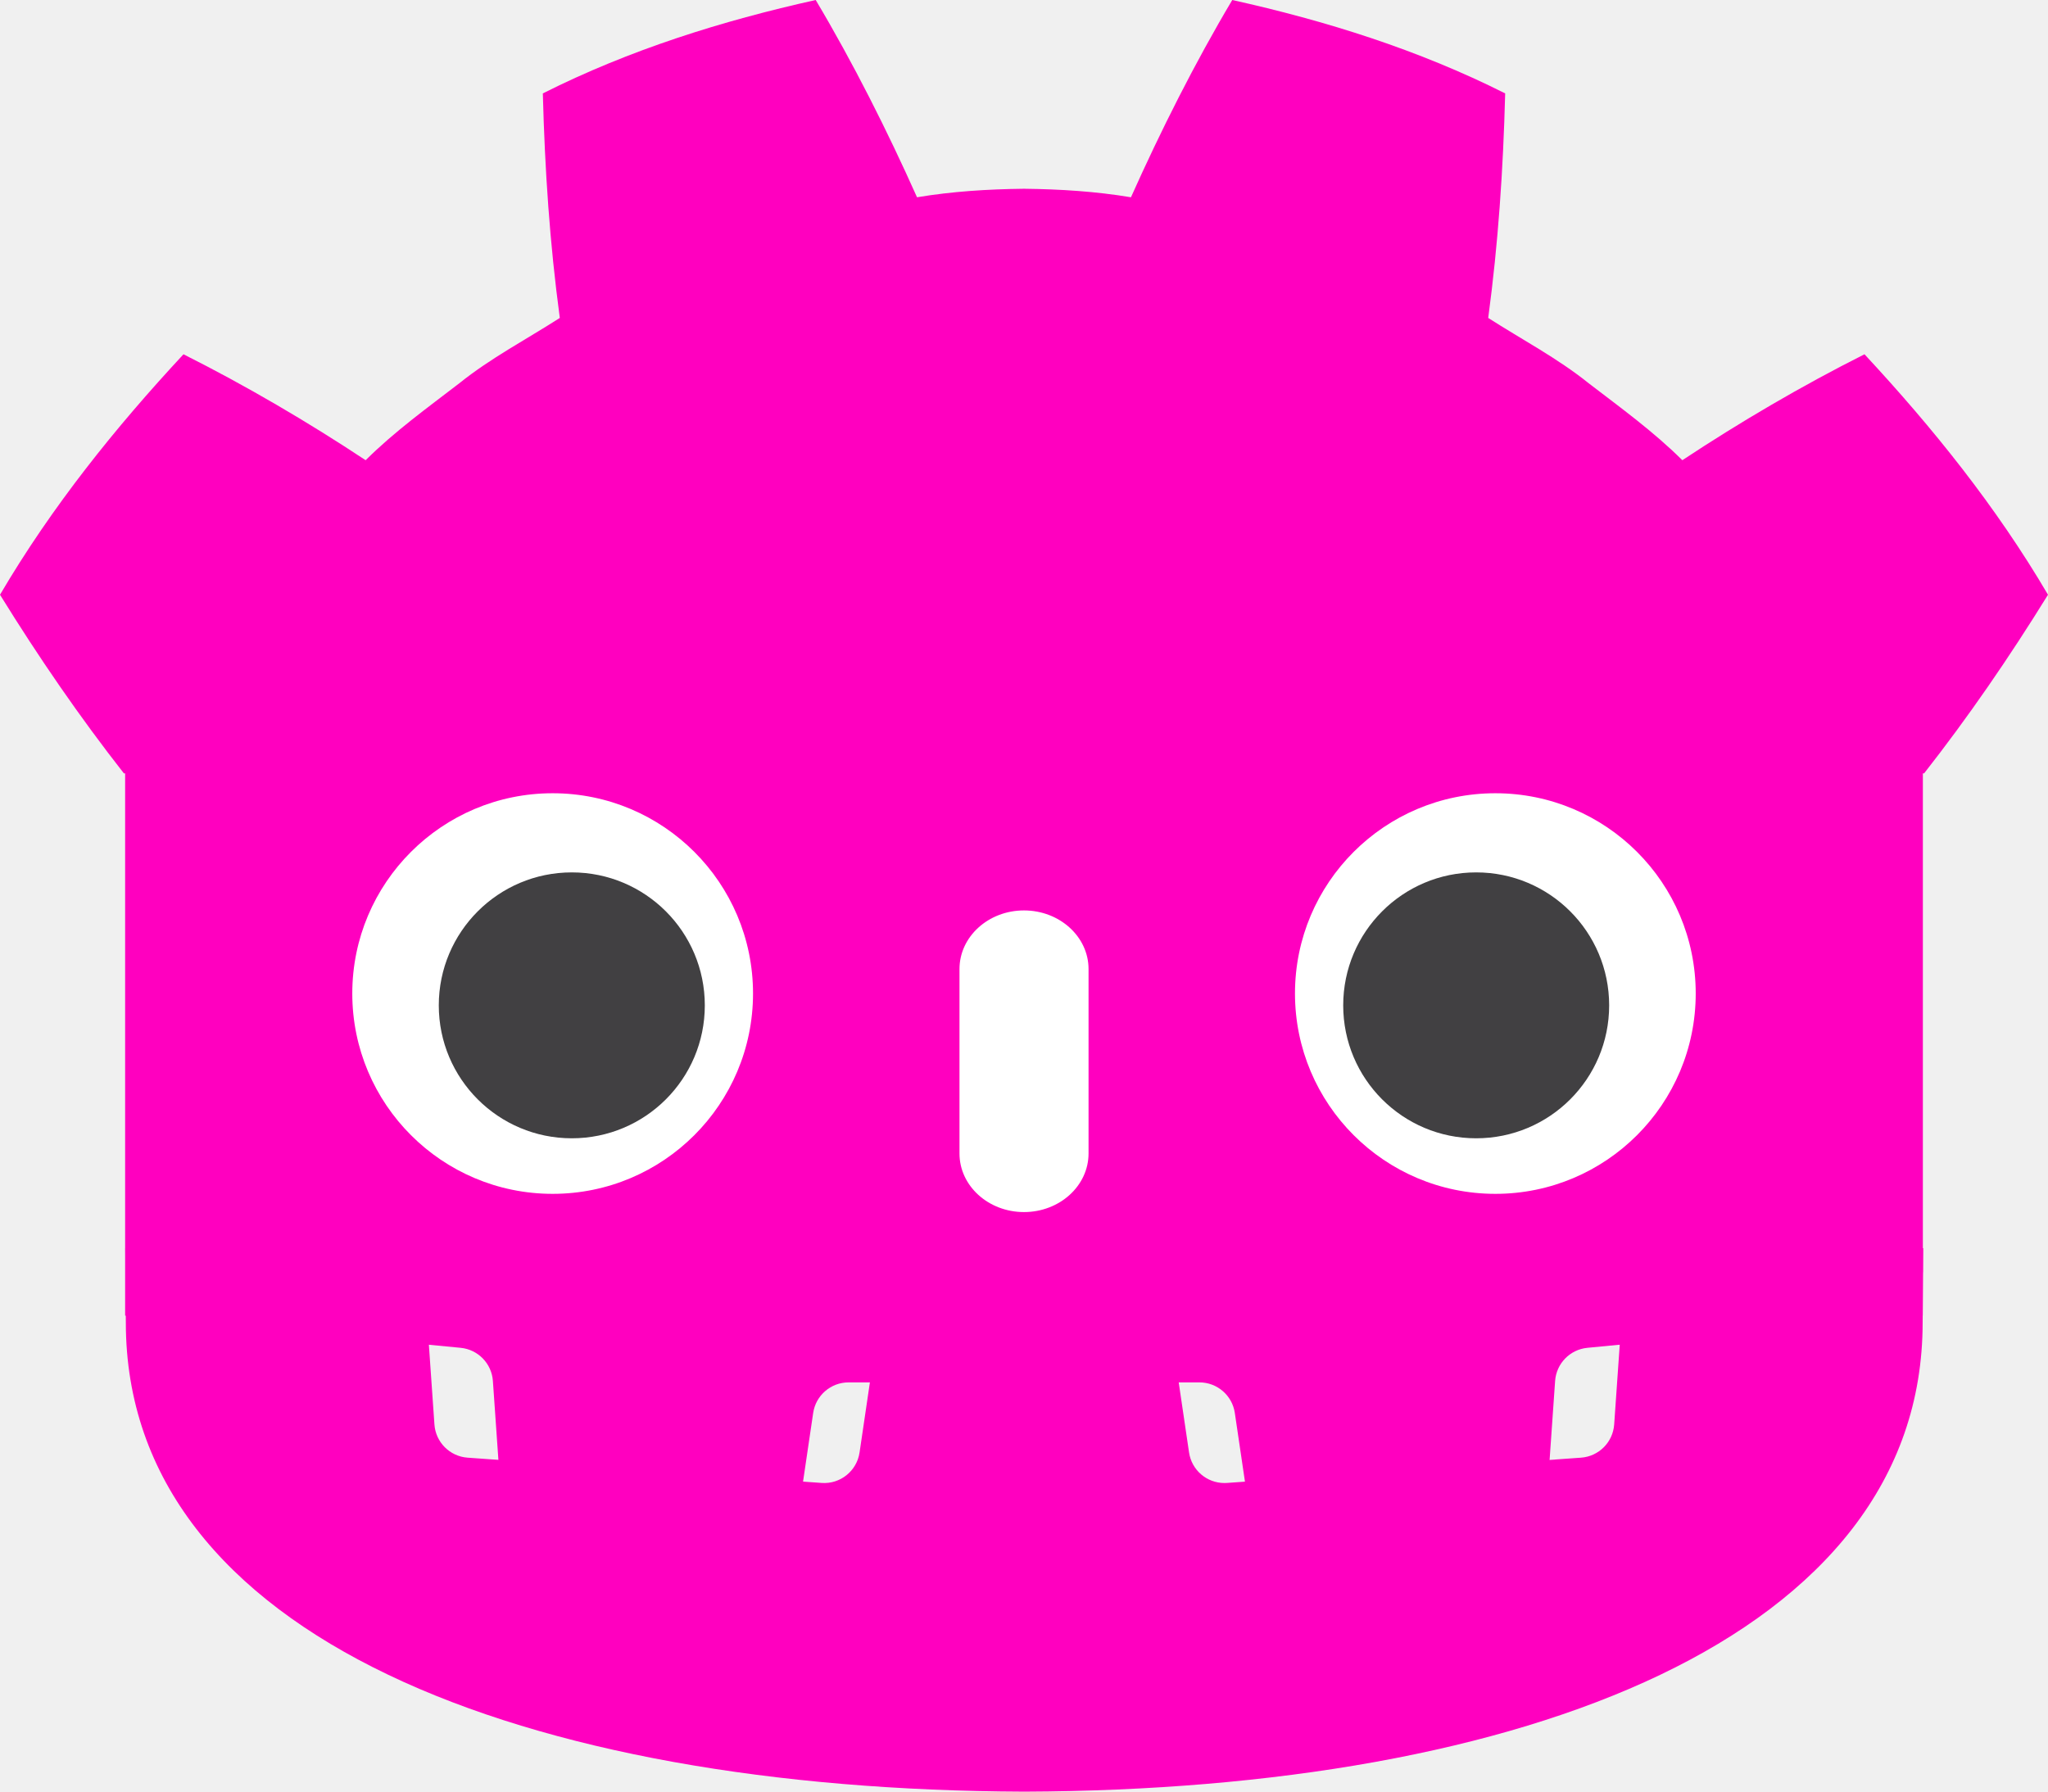
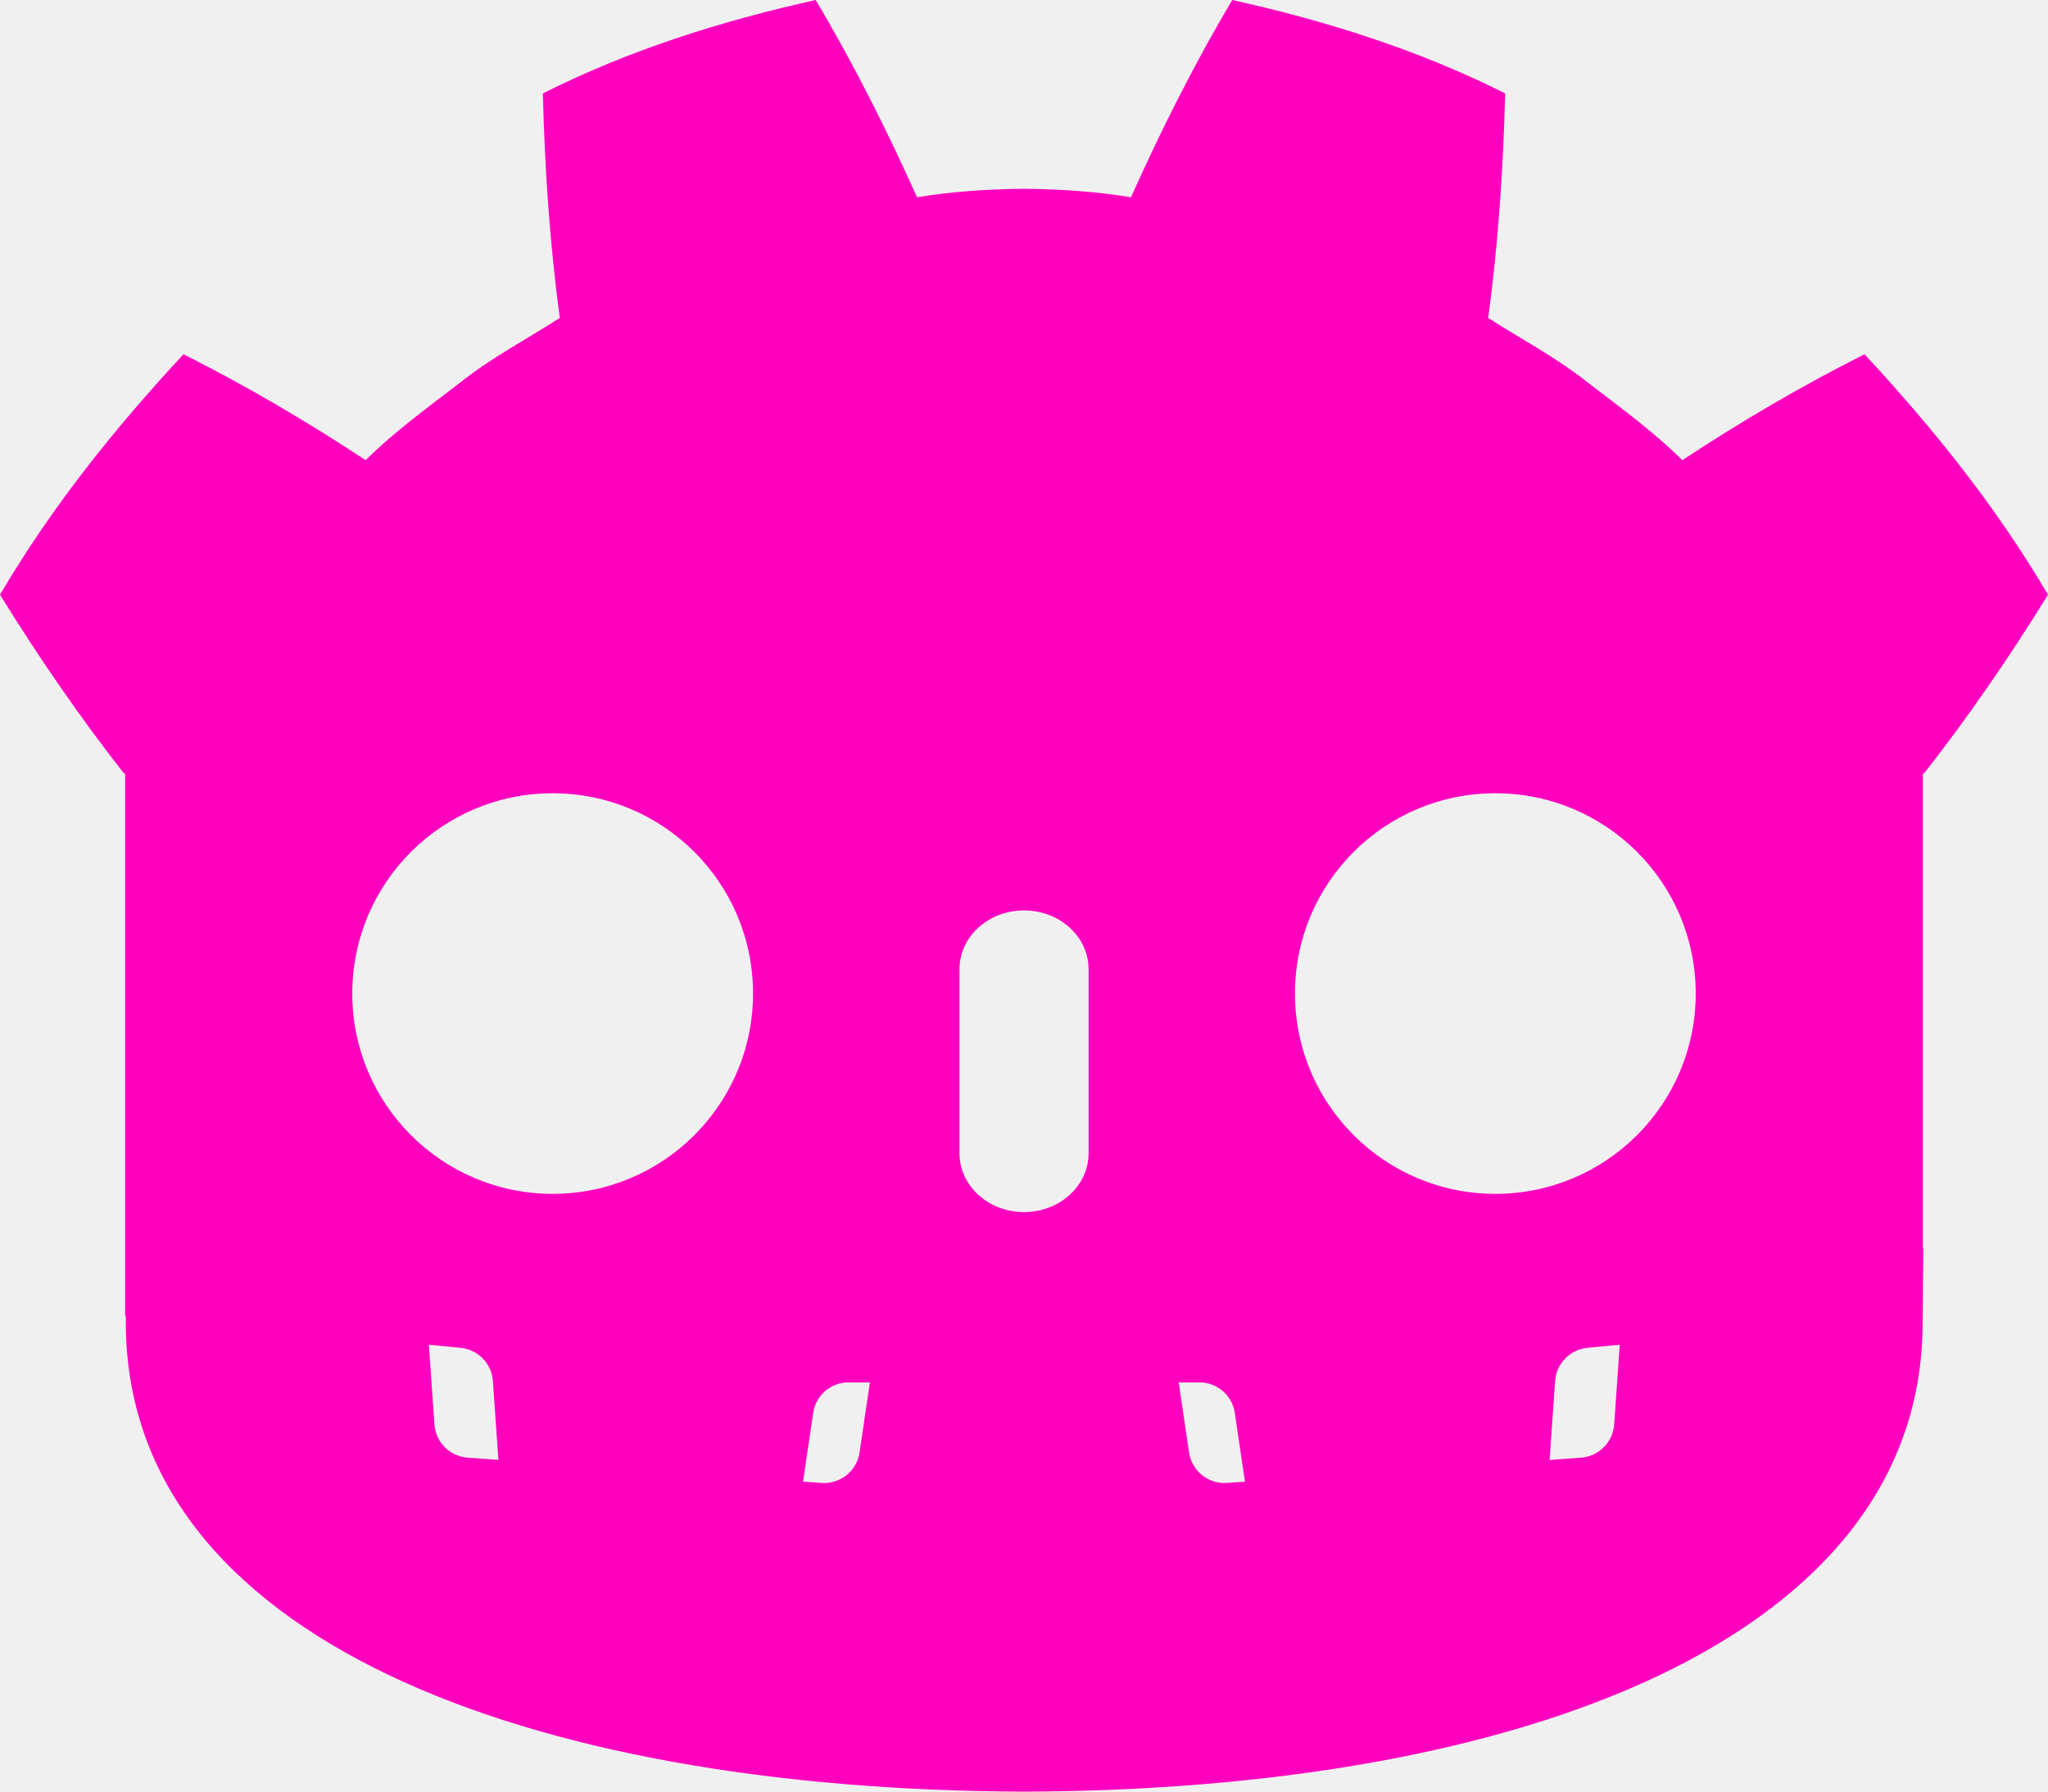
<svg xmlns="http://www.w3.org/2000/svg" width="128" height="112.003" id="svg3030" version="1.1">
  <defs id="defs3032" />
  <g id="layer1" transform="matrix(0.137931,0,0,0.137931,-6.620689,-24.19232)">
-     <g id="g82-3" transform="matrix(4.162611,0,0,-4.162611,104.6989,525.907)" style="fill:#ff00bf;fill-opacity:1;stroke-width:0.32">
-       <path d="m 0,0 v -47.514 -6.035 -5.492 c 0.108,-0.001 0.216,-0.005 0.323,-0.015 l 36.196,-3.49 c 1.896,-0.183 3.382,-1.709 3.514,-3.609 l 1.116,-15.978 31.574,-2.253 2.175,14.747 c 0.282,1.912 1.922,3.329 3.856,3.329 h 38.188 c 1.933,0 3.573,-1.417 3.855,-3.329 l 2.175,-14.747 31.575,2.253 1.115,15.978 c 0.133,1.9 1.618,3.425 3.514,3.609 l 36.182,3.49 c 0.107,0.01 0.214,0.014 0.322,0.015 v 4.711 l 0.015,0.005 V 0 h 0.134 c 4.795,6.12 9.232,12.569 13.487,19.449 -5.651,9.62 -12.575,18.217 -19.976,26.182 -6.864,-3.455 -13.531,-7.369 -19.828,-11.534 -3.151,3.132 -6.7,5.694 -10.186,8.372 -3.425,2.751 -7.285,4.768 -10.946,7.118 1.09,8.117 1.629,16.108 1.846,24.448 -9.446,4.754 -19.519,7.906 -29.708,10.17 -4.068,-6.837 -7.788,-14.241 -11.028,-21.479 -3.842,0.642 -7.702,0.88 -11.567,0.926 v 0.006 c -0.027,0 -0.052,-0.006 -0.075,-0.006 -0.024,0 -0.049,0.006 -0.073,0.006 V 63.652 C 93.903,63.606 90.046,63.368 86.203,62.726 82.965,69.964 79.247,77.368 75.173,84.205 64.989,81.941 54.915,78.789 45.47,74.035 45.686,65.695 46.225,57.704 47.318,49.587 43.65,47.237 39.795,45.22 36.369,42.469 32.888,39.791 29.333,37.229 26.181,34.097 19.884,38.262 13.219,42.176 6.353,45.631 -1.048,37.666 -7.968,29.069 -13.621,19.449 -9.368,12.569 -4.928,6.12 -0.134,0 Z" style="fill:#ff00bf;fill-opacity:1;fill-rule:nonzero;stroke:none;stroke-width:0.32" id="path84-6" />
-     </g>
    <g id="g86-7" transform="matrix(4.160776,0,0,-4.162611,784.0891,754.1362)" style="stroke-width:0.32">
      <path d="m 0,0 -1.121,-16.063 c -0.135,-1.936 -1.675,-3.477 -3.611,-3.616 l -38.555,-2.751 c -0.094,-0.007 -0.188,-0.01 -0.281,-0.01 -1.916,0 -3.569,1.406 -3.852,3.33 l -2.211,14.994 H -81.09 l -2.211,-14.994 c -0.297,-2.018 -2.101,-3.469 -4.133,-3.32 l -38.555,2.751 c -1.936,0.139 -3.476,1.68 -3.611,3.616 L -130.721,0 -163.268,3.138 c 0.015,-3.498 0.06,-7.33 0.06,-8.093 0,-34.374 43.605,-50.896 97.781,-51.086 h 0.066 0.067 c 54.176,0.19 97.766,16.712 97.766,51.086 0,0.777 0.047,4.593 0.063,8.093 z" style="fill:#ff00bf;fill-opacity:1;fill-rule:nonzero;stroke:none;stroke-width:0.32" id="path88-5" />
    </g>
-     <g id="g90-3" transform="matrix(4.162611,0,0,-4.162611,389.2148,625.671)" style="stroke-width:0.32">
-       <path d="m 0,0 c 0,-12.052 -9.765,-21.815 -21.813,-21.815 -12.042,0 -21.81,9.763 -21.81,21.815 0,12.044 9.768,21.802 21.81,21.802 C -9.765,21.802 0,12.044 0,0" style="fill:#ffffff;fill-opacity:1;fill-rule:nonzero;stroke:none;stroke-width:0.32" id="path92-5" />
-     </g>
-     <g id="g94-6" transform="matrix(4.162611,0,0,-4.162611,367.3669,631.0568)" style="stroke-width:0.32">
-       <path d="m 0,0 c 0,-7.994 -6.479,-14.473 -14.479,-14.473 -7.996,0 -14.479,6.479 -14.479,14.473 0,7.994 6.483,14.479 14.479,14.479 C -6.479,14.479 0,7.994 0,0" style="fill:#414042;fill-opacity:1;fill-rule:nonzero;stroke:none;stroke-width:0.32" id="path96-2" />
-     </g>
-     <g id="g98-9" transform="matrix(4.162611,0,0,-4.162611,511.9934,724.7395)" style="stroke-width:0.32">
-       <path d="m 0,0 c -3.878,0 -7.021,2.858 -7.021,6.381 v 20.081 c 0,3.52 3.143,6.381 7.021,6.381 3.878,0 7.028,-2.861 7.028,-6.381 V 6.381 C 7.028,2.858 3.878,0 0,0" style="fill:#ffffff;fill-opacity:1;fill-rule:nonzero;stroke:none;stroke-width:0.32" id="path100-1" />
-     </g>
-     <g id="g102-2" transform="matrix(4.162611,0,0,-4.162611,634.7871,625.671)" style="stroke-width:0.32">
-       <path d="m 0,0 c 0,-12.052 9.765,-21.815 21.815,-21.815 12.041,0 21.808,9.763 21.808,21.815 0,12.044 -9.767,21.802 -21.808,21.802 C 9.765,21.802 0,12.044 0,0" style="fill:#ffffff;fill-opacity:1;fill-rule:nonzero;stroke:none;stroke-width:0.32" id="path104-7" />
-     </g>
-     <g id="g106-0" transform="matrix(4.162611,0,0,-4.162611,656.6406,631.0568)" style="stroke-width:0.32">
-       <path d="m 0,0 c 0,-7.994 6.477,-14.473 14.471,-14.473 8.002,0 14.479,6.479 14.479,14.473 0,7.994 -6.477,14.479 -14.479,14.479 C 6.477,14.479 0,7.994 0,0" style="fill:#414042;fill-opacity:1;fill-rule:nonzero;stroke:none;stroke-width:0.32" id="path108-9" />
-     </g>
+     <path id="path84-6" style="fill:#ff00bf;fill-opacity:1;fill-rule:nonzero;stroke:none;stroke-width:0.32" d="m 75.171,84.205 c -10.184,-2.264 -20.256,-5.417 -29.701,-10.171 0.216,-8.34 0.754,-16.331 1.847,-24.448 -3.668,-2.35 -7.524,-4.365 -10.95,-7.116 -3.481,-2.678 -7.036,-5.24 -10.188,-8.372 -6.297,4.165 -12.959,8.08 -19.825,11.535 -7.401,-7.965 -14.322,-16.563 -19.975,-26.183 4.253,-6.88 8.694,-13.328 13.488,-19.448 H -3.9810886e-4 V -47.514 -53.549 -59.043 C 0.108,-59.044 0.216,-59.046 0.323,-59.056 L 36.517,-62.546 c 1.896,-0.183 3.382,-1.709 3.514,-3.609 l 1.119,-15.978 31.572,-2.252 2.177,14.747 c 0.282,1.912 1.92,3.33 3.854,3.33 h 38.188 c 1.933,0 3.572,-1.418 3.854,-3.33 l 2.177,-14.747 31.575,2.252 1.116,15.978 c 0.133,1.9 1.618,3.425 3.514,3.609 l 36.181,3.49 c 0.107,0.01 0.212,0.013 0.32,0.014 v 4.711 l 0.017,0.007 V 0.002 h 0.133 c 4.795,6.12 9.233,12.568 13.488,19.448 -5.651,9.62 -12.574,18.218 -19.975,26.183 -6.864,-3.455 -13.532,-7.37 -19.829,-11.535 -3.151,3.132 -6.699,5.694 -10.185,8.372 -3.425,2.751 -7.286,4.766 -10.947,7.116 1.09,8.117 1.63,16.108 1.847,24.448 -9.446,4.754 -19.522,7.907 -29.711,10.171 -4.068,-6.837 -7.785,-14.241 -11.025,-21.479 -3.842,0.642 -7.704,0.879 -11.569,0.925 v 0.007 c -0.027,0 -0.052,-0.007 -0.075,-0.007 -0.024,0 -0.047,0.007 -0.071,0.007 v -0.007 c -3.872,-0.046 -7.73,-0.283 -11.573,-0.925 C 82.965,69.964 79.245,77.368 75.171,84.205 Z M 46.539,-2.165 c 12.048,0 21.812,-9.758 21.812,-21.802 0,-12.052 -9.764,-21.815 -21.812,-21.815 -12.042,0 -21.812,9.763 -21.812,21.815 0,12.044 9.77,21.802 21.812,21.802 z m 102.621,0 c 12.041,0 21.809,-9.758 21.809,-21.802 0,-12.052 -9.768,-21.815 -21.809,-21.815 -12.05,0 -21.815,9.763 -21.815,21.815 0,12.044 9.765,21.802 21.815,21.802 z M 97.848,-14.922 c 3.878,0 7.028,-2.862 7.028,-6.382 v -20.081 c 0,-3.523 -3.15,-6.382 -7.028,-6.382 -3.878,0 -7.021,2.859 -7.021,6.382 v 20.081 c 0,3.52 3.143,6.382 7.021,6.382 z" transform="matrix(4.162611,0,0,-4.162611,104.6989,525.907)" />
  </g>
</svg>
